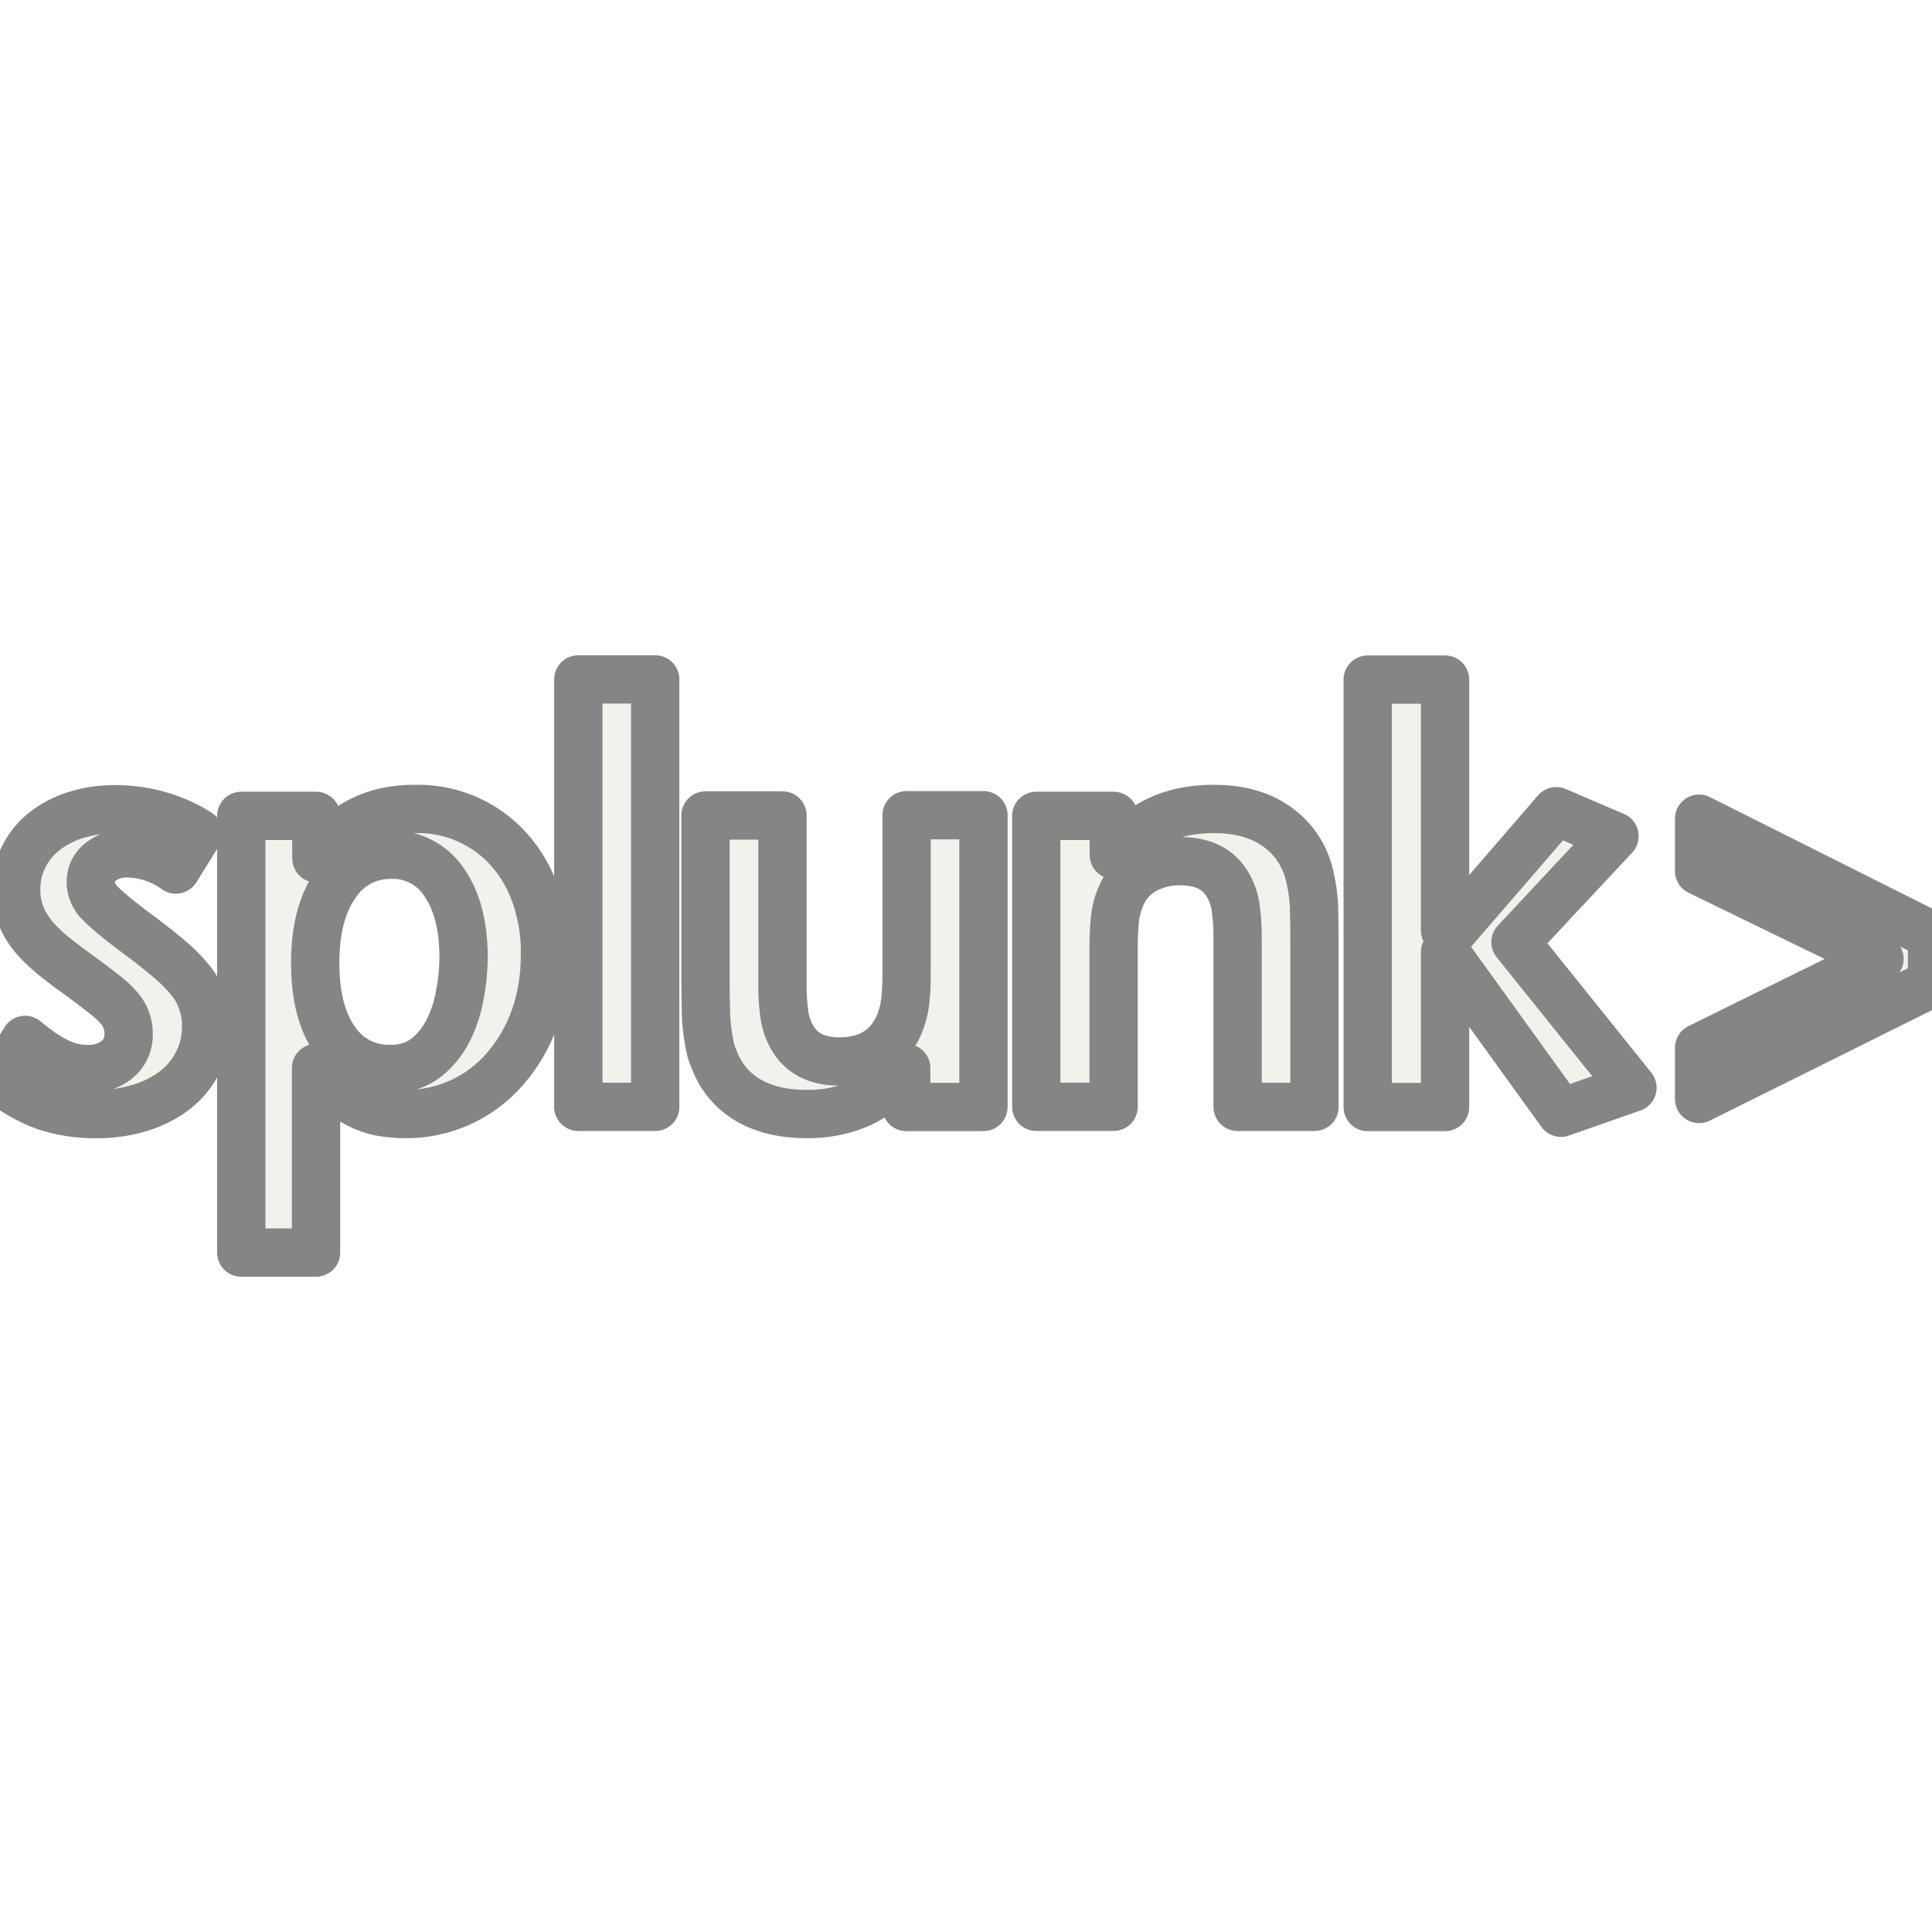
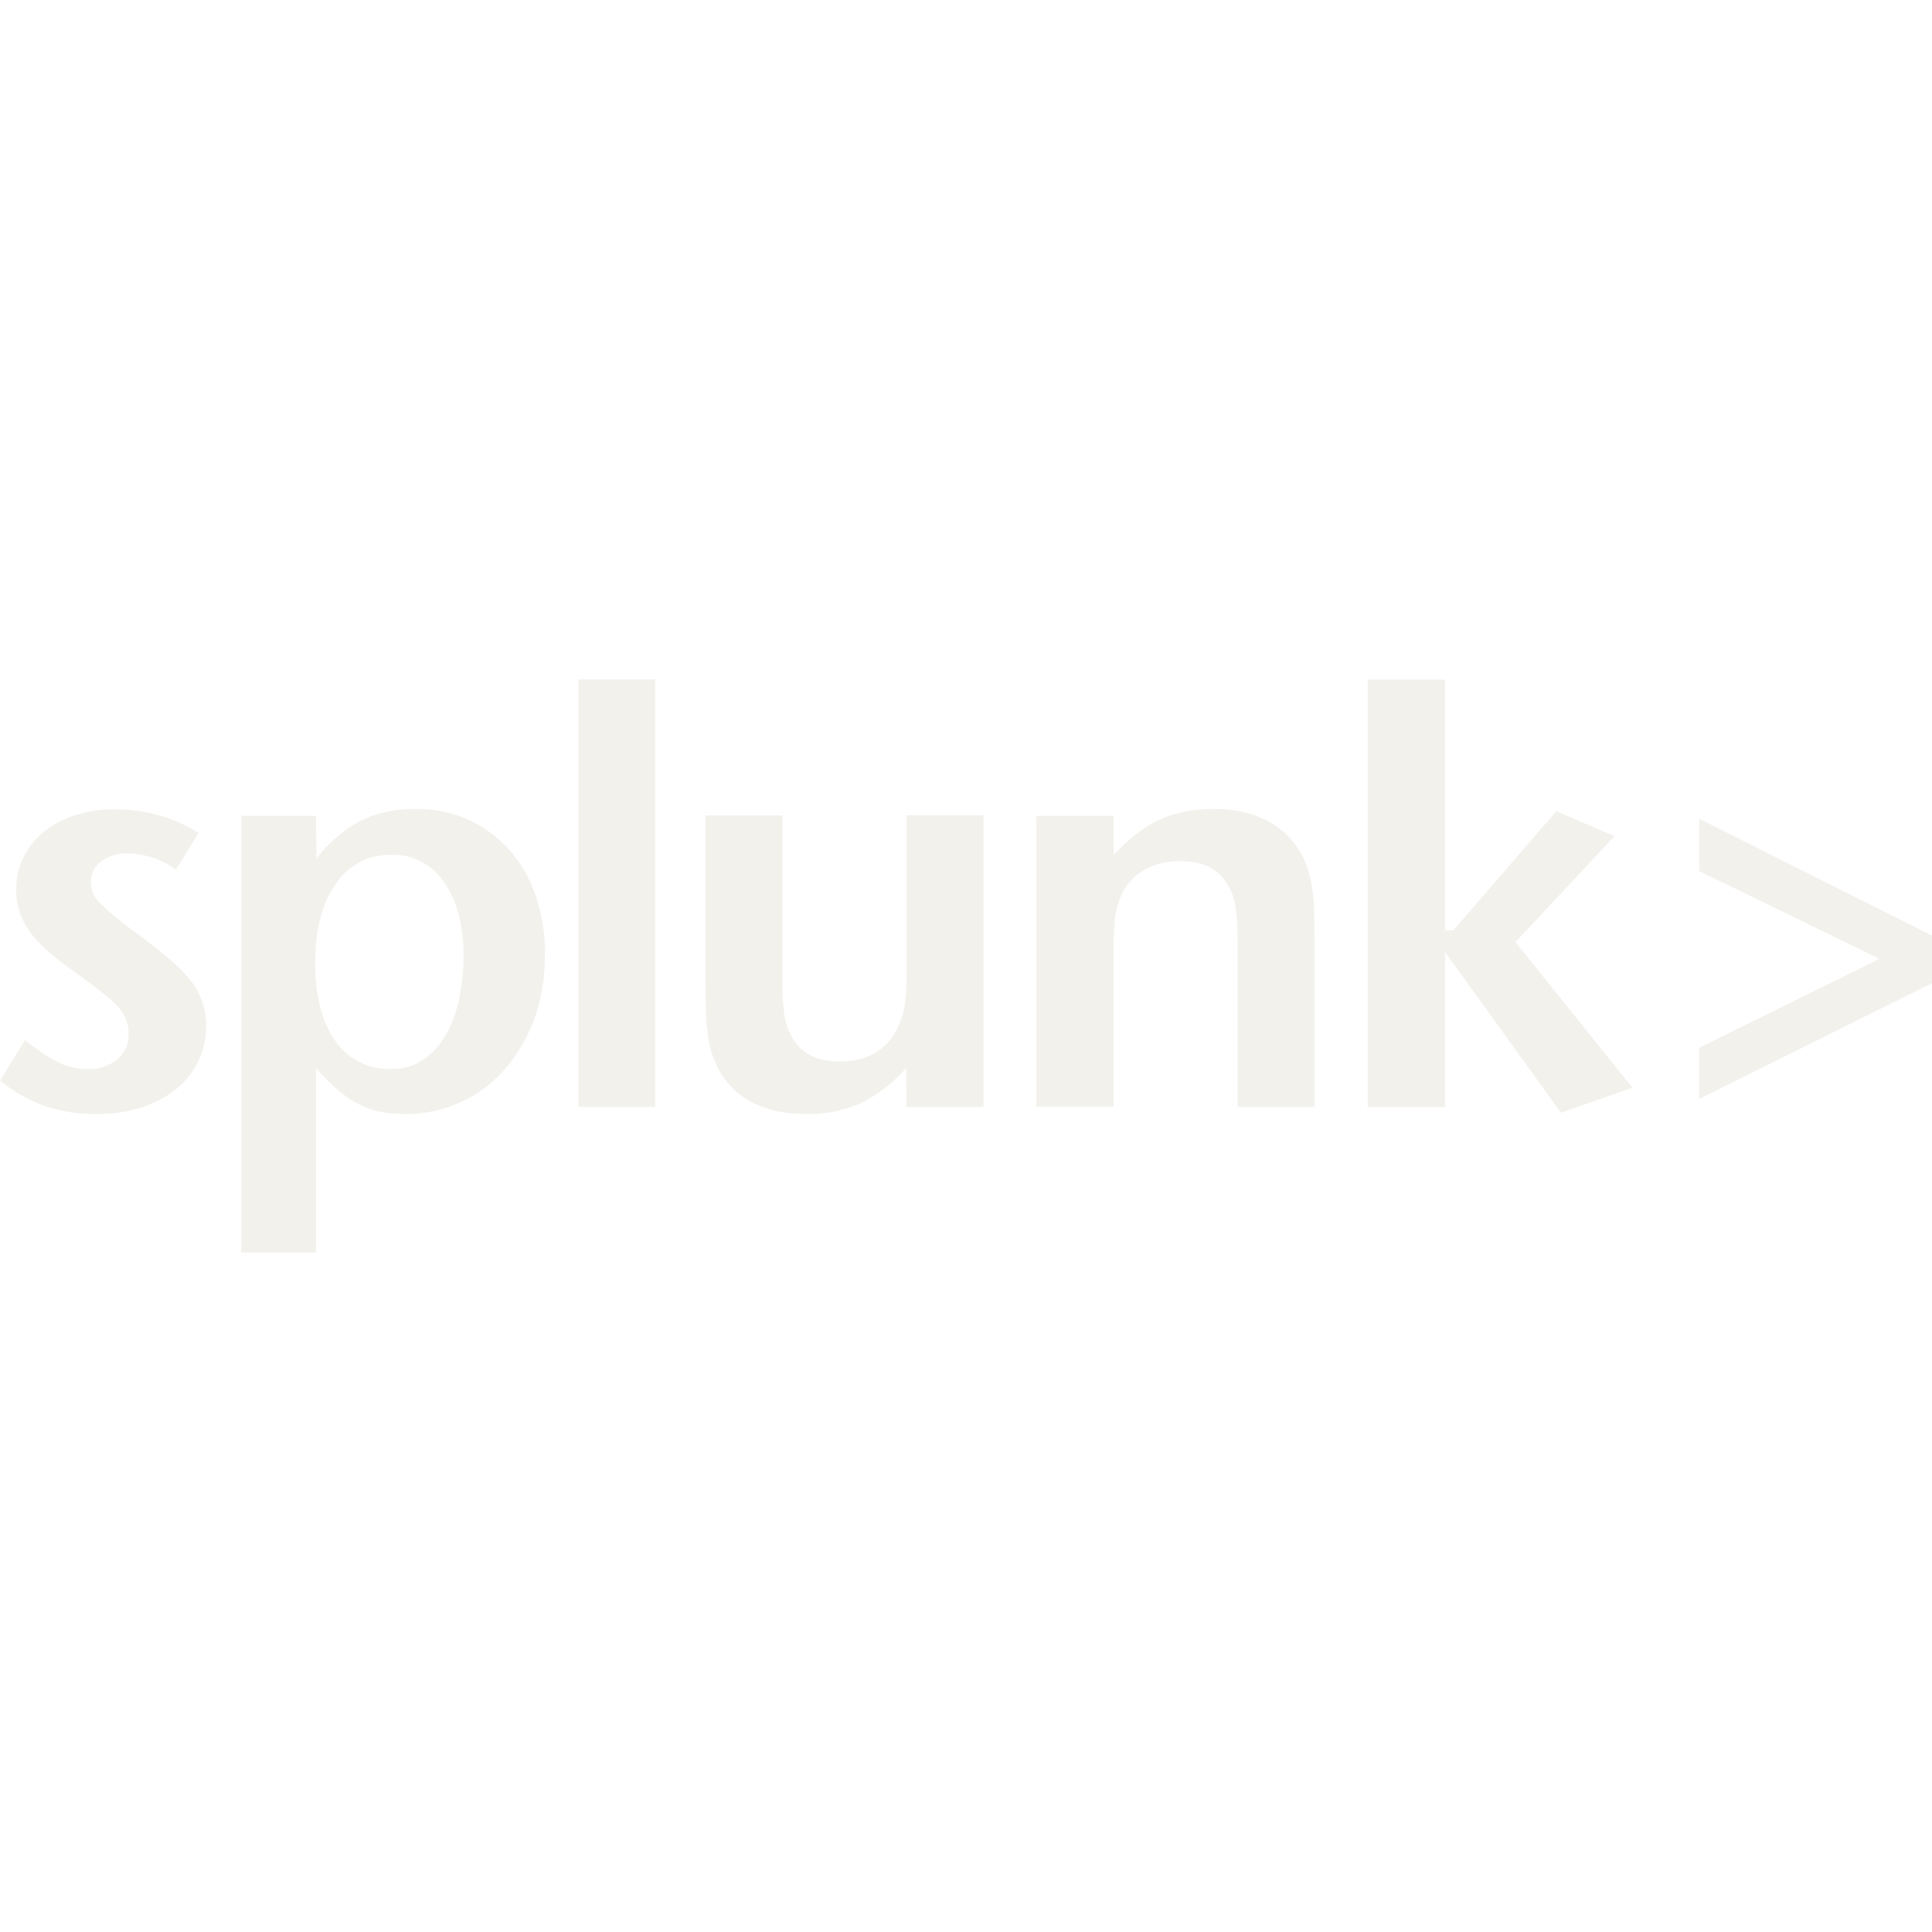
<svg xmlns="http://www.w3.org/2000/svg" viewBox="0 0 24 24" role="img" aria-label="Splunk">
-   <style>@keyframes tss_splunk_al{0%{opacity:0}4%,93%{opacity:1}99%,100%{opacity:0}}.tss_splunk_al{animation:tss_splunk_al 3.6s linear infinite}@keyframes tss_splunk_fl{0%,42%{fill-opacity:.25}58%,100%{fill-opacity:1}}.tss_splunk_fl{animation:tss_splunk_fl 3.6s cubic-bezier(.22,1,.36,1) infinite}@keyframes tss_splunk_tr{0%{stroke-dashoffset:100;stroke-opacity:1}44%{stroke-dashoffset:0;stroke-opacity:1}54%{stroke-opacity:1}64%,100%{stroke-opacity:0}}.tss_splunk_tr{stroke-dasharray:100;animation:tss_splunk_tr 3.6s cubic-bezier(.4,0,.2,1) infinite}@media (prefers-reduced-motion: reduce){.tss_splunk_al,.tss_splunk_fl,.tss_splunk_tr{animation:none!important}.tss_splunk_al{opacity:1!important}.tss_splunk_fl{fill-opacity:1!important}.tss_splunk_tr{stroke-opacity:0!important}}</style>
+   <style>@keyframes tss_splunk_al{0%{opacity:0}5%,94%{opacity:1}99%,100%{opacity:0}}.tss_splunk_al{animation:tss_splunk_al 3.6s linear infinite}@keyframes tss_splunk_mv{0%{transform:rotate(-9deg) scale(0.95)}42%{transform:rotate(6deg) scale(1.05)}56%,100%{transform:rotate(0) scale(1)}}.tss_splunk_mv{transform-box:fill-box;transform-origin:50% 50%;animation:tss_splunk_mv 3.6s cubic-bezier(.22,1,.36,1) infinite}@media (prefers-reduced-motion: reduce){.tss_splunk_al,.tss_splunk_mv{animation:none!important}.tss_splunk_al{opacity:1!important}.tss_splunk_mv{transform:none!important}}</style>
  <g class="tss_splunk_al">
-     <g class="tss_splunk_fl">
+     <g class="tss_splunk_mv">
      <g transform="translate(0 0) scale(1)">
        <path fill="#F3F1EC" fill-rule="evenodd" d="M23.348 11.911l-2.241-1.091v-.65L24 11.621v.593l-2.893 1.438v-.636zm-5.397 1.841h-.961v-5.31h.961v3.116h.102l1.28-1.481.723.31-1.23 1.316 1.453 1.809-.888.311-1.44-1.996zm-2.577-.002v-2.068a2.685 2.685 0 0 0-.026-.42.791.791 0 0 0-.09-.26c-.113-.202-.308-.304-.59-.304a.888.888 0 0 0-.461.113.673.673 0 0 0-.286.33 1.012 1.012 0 0 0-.07.263c-.012.13-.019.262-.017.395v1.95h-.961v-3.614h.961l.002.485c.185-.2.373-.348.566-.437.192-.089.418-.134.673-.134.286 0 .527.058.721.177a1.016 1.016 0 0 1 .475.665 1.972 1.972 0 0 1 .054.448c.002.1.004.22.004.358v2.053zm-4.115.002l-.002-.485a1.783 1.783 0 0 1-.565.437 1.597 1.597 0 0 1-.674.135c-.285 0-.524-.057-.72-.17a.972.972 0 0 1-.425-.504.75.75 0 0 1-.054-.167 1.918 1.918 0 0 1-.033-.199 2.033 2.033 0 0 1-.017-.258 15.516 15.516 0 0 1-.005-.355V10.13h.956v2.07c-.003.141.006.282.026.42.015.092.045.18.09.26.113.204.308.306.59.306.36 0 .606-.15.74-.449.035-.082.06-.168.074-.257.017-.134.024-.269.022-.403v-1.95h.955v3.624zM7.184 8.44h.955v5.31h-.955zM5.759 11.9c0-.396-.08-.708-.24-.937a.759.759 0 0 0-.657-.345.804.804 0 0 0-.693.366c-.171.245-.256.574-.253.99 0 .405.084.723.25.957a.796.796 0 0 0 .69.347.685.685 0 0 0 .433-.135.985.985 0 0 0 .277-.34c.071-.14.121-.292.147-.448.03-.151.043-.3.046-.455m1.01-.036c.003.266-.04.532-.129.786-.082.23-.204.441-.364.626-.31.361-.764.567-1.24.563a1.67 1.67 0 0 1-.313-.028 1.041 1.041 0 0 1-.275-.098 1.33 1.33 0 0 1-.257-.178 2.379 2.379 0 0 1-.265-.268v2.293h-.929v-5.425h.93l.004.529c.169-.212.353-.368.55-.468.197-.1.426-.15.688-.147a1.509 1.509 0 0 1 1.156.507c.148.166.259.361.33.571.08.236.12.485.115.737m-4.21.89a.946.946 0 0 1-.102.441 1.007 1.007 0 0 1-.282.345c-.13.1-.275.173-.43.22a1.8 1.8 0 0 1-.546.08 1.985 1.985 0 0 1-.637-.097 1.964 1.964 0 0 1-.563-.32l.312-.505c.15.126.284.217.405.275.115.057.24.087.368.087a.557.557 0 0 0 .373-.12.396.396 0 0 0 .14-.322.475.475 0 0 0-.12-.318 1.306 1.306 0 0 0-.187-.173 9.231 9.231 0 0 0-.308-.232 6.787 6.787 0 0 1-.281-.21 2.11 2.11 0 0 1-.252-.232 1.039 1.039 0 0 1-.18-.275.826.826 0 0 1-.069-.347.893.893 0 0 1 .094-.409.935.935 0 0 1 .255-.314 1.22 1.22 0 0 1 .39-.203c.16-.05.327-.074.494-.072.184 0 .368.026.545.076.174.05.338.123.488.219l-.282.454a1.05 1.05 0 0 0-.608-.201.504.504 0 0 0-.323.102.307.307 0 0 0-.126.253c0 .098.041.193.113.26.074.078.203.186.385.325.185.136.336.253.457.355.104.085.202.182.286.286.065.08.115.173.145.273a.808.808 0 0 1 .046.299Z" />
      </g>
    </g>
-     <path class="tss_splunk_tr" pathLength="100" fill="none" stroke="#858585" stroke-width=".6" stroke-linecap="round" stroke-linejoin="round" transform="translate(0 0) scale(1)" d="M23.348 11.911l-2.241-1.091v-.65L24 11.621v.593l-2.893 1.438v-.636zm-5.397 1.841h-.961v-5.31h.961v3.116h.102l1.28-1.481.723.31-1.23 1.316 1.453 1.809-.888.311-1.44-1.996zm-2.577-.002v-2.068a2.685 2.685 0 0 0-.026-.42.791.791 0 0 0-.09-.26c-.113-.202-.308-.304-.59-.304a.888.888 0 0 0-.461.113.673.673 0 0 0-.286.33 1.012 1.012 0 0 0-.07.263c-.012.13-.019.262-.017.395v1.95h-.961v-3.614h.961l.002.485c.185-.2.373-.348.566-.437.192-.089.418-.134.673-.134.286 0 .527.058.721.177a1.016 1.016 0 0 1 .475.665 1.972 1.972 0 0 1 .054.448c.002.1.004.22.004.358v2.053zm-4.115.002l-.002-.485a1.783 1.783 0 0 1-.565.437 1.597 1.597 0 0 1-.674.135c-.285 0-.524-.057-.72-.17a.972.972 0 0 1-.425-.504.75.75 0 0 1-.054-.167 1.918 1.918 0 0 1-.033-.199 2.033 2.033 0 0 1-.017-.258 15.516 15.516 0 0 1-.005-.355V10.13h.956v2.07c-.003.141.006.282.026.42.015.092.045.18.09.26.113.204.308.306.59.306.36 0 .606-.15.74-.449.035-.082.06-.168.074-.257.017-.134.024-.269.022-.403v-1.95h.955v3.624zM7.184 8.44h.955v5.31h-.955zM5.759 11.9c0-.396-.08-.708-.24-.937a.759.759 0 0 0-.657-.345.804.804 0 0 0-.693.366c-.171.245-.256.574-.253.99 0 .405.084.723.25.957a.796.796 0 0 0 .69.347.685.685 0 0 0 .433-.135.985.985 0 0 0 .277-.34c.071-.14.121-.292.147-.448.03-.151.043-.3.046-.455m1.01-.036c.003.266-.04.532-.129.786-.082.23-.204.441-.364.626-.31.361-.764.567-1.24.563a1.67 1.67 0 0 1-.313-.028 1.041 1.041 0 0 1-.275-.098 1.33 1.33 0 0 1-.257-.178 2.379 2.379 0 0 1-.265-.268v2.293h-.929v-5.425h.93l.004.529c.169-.212.353-.368.55-.468.197-.1.426-.15.688-.147a1.509 1.509 0 0 1 1.156.507c.148.166.259.361.33.571.08.236.12.485.115.737m-4.21.89a.946.946 0 0 1-.102.441 1.007 1.007 0 0 1-.282.345c-.13.1-.275.173-.43.22a1.8 1.8 0 0 1-.546.08 1.985 1.985 0 0 1-.637-.097 1.964 1.964 0 0 1-.563-.32l.312-.505c.15.126.284.217.405.275.115.057.24.087.368.087a.557.557 0 0 0 .373-.12.396.396 0 0 0 .14-.322.475.475 0 0 0-.12-.318 1.306 1.306 0 0 0-.187-.173 9.231 9.231 0 0 0-.308-.232 6.787 6.787 0 0 1-.281-.21 2.11 2.11 0 0 1-.252-.232 1.039 1.039 0 0 1-.18-.275.826.826 0 0 1-.069-.347.893.893 0 0 1 .094-.409.935.935 0 0 1 .255-.314 1.22 1.22 0 0 1 .39-.203c.16-.05.327-.074.494-.072.184 0 .368.026.545.076.174.05.338.123.488.219l-.282.454a1.05 1.05 0 0 0-.608-.201.504.504 0 0 0-.323.102.307.307 0 0 0-.126.253c0 .098.041.193.113.26.074.078.203.186.385.325.185.136.336.253.457.355.104.085.202.182.286.286.065.08.115.173.145.273a.808.808 0 0 1 .046.299Z" />
  </g>
</svg>
